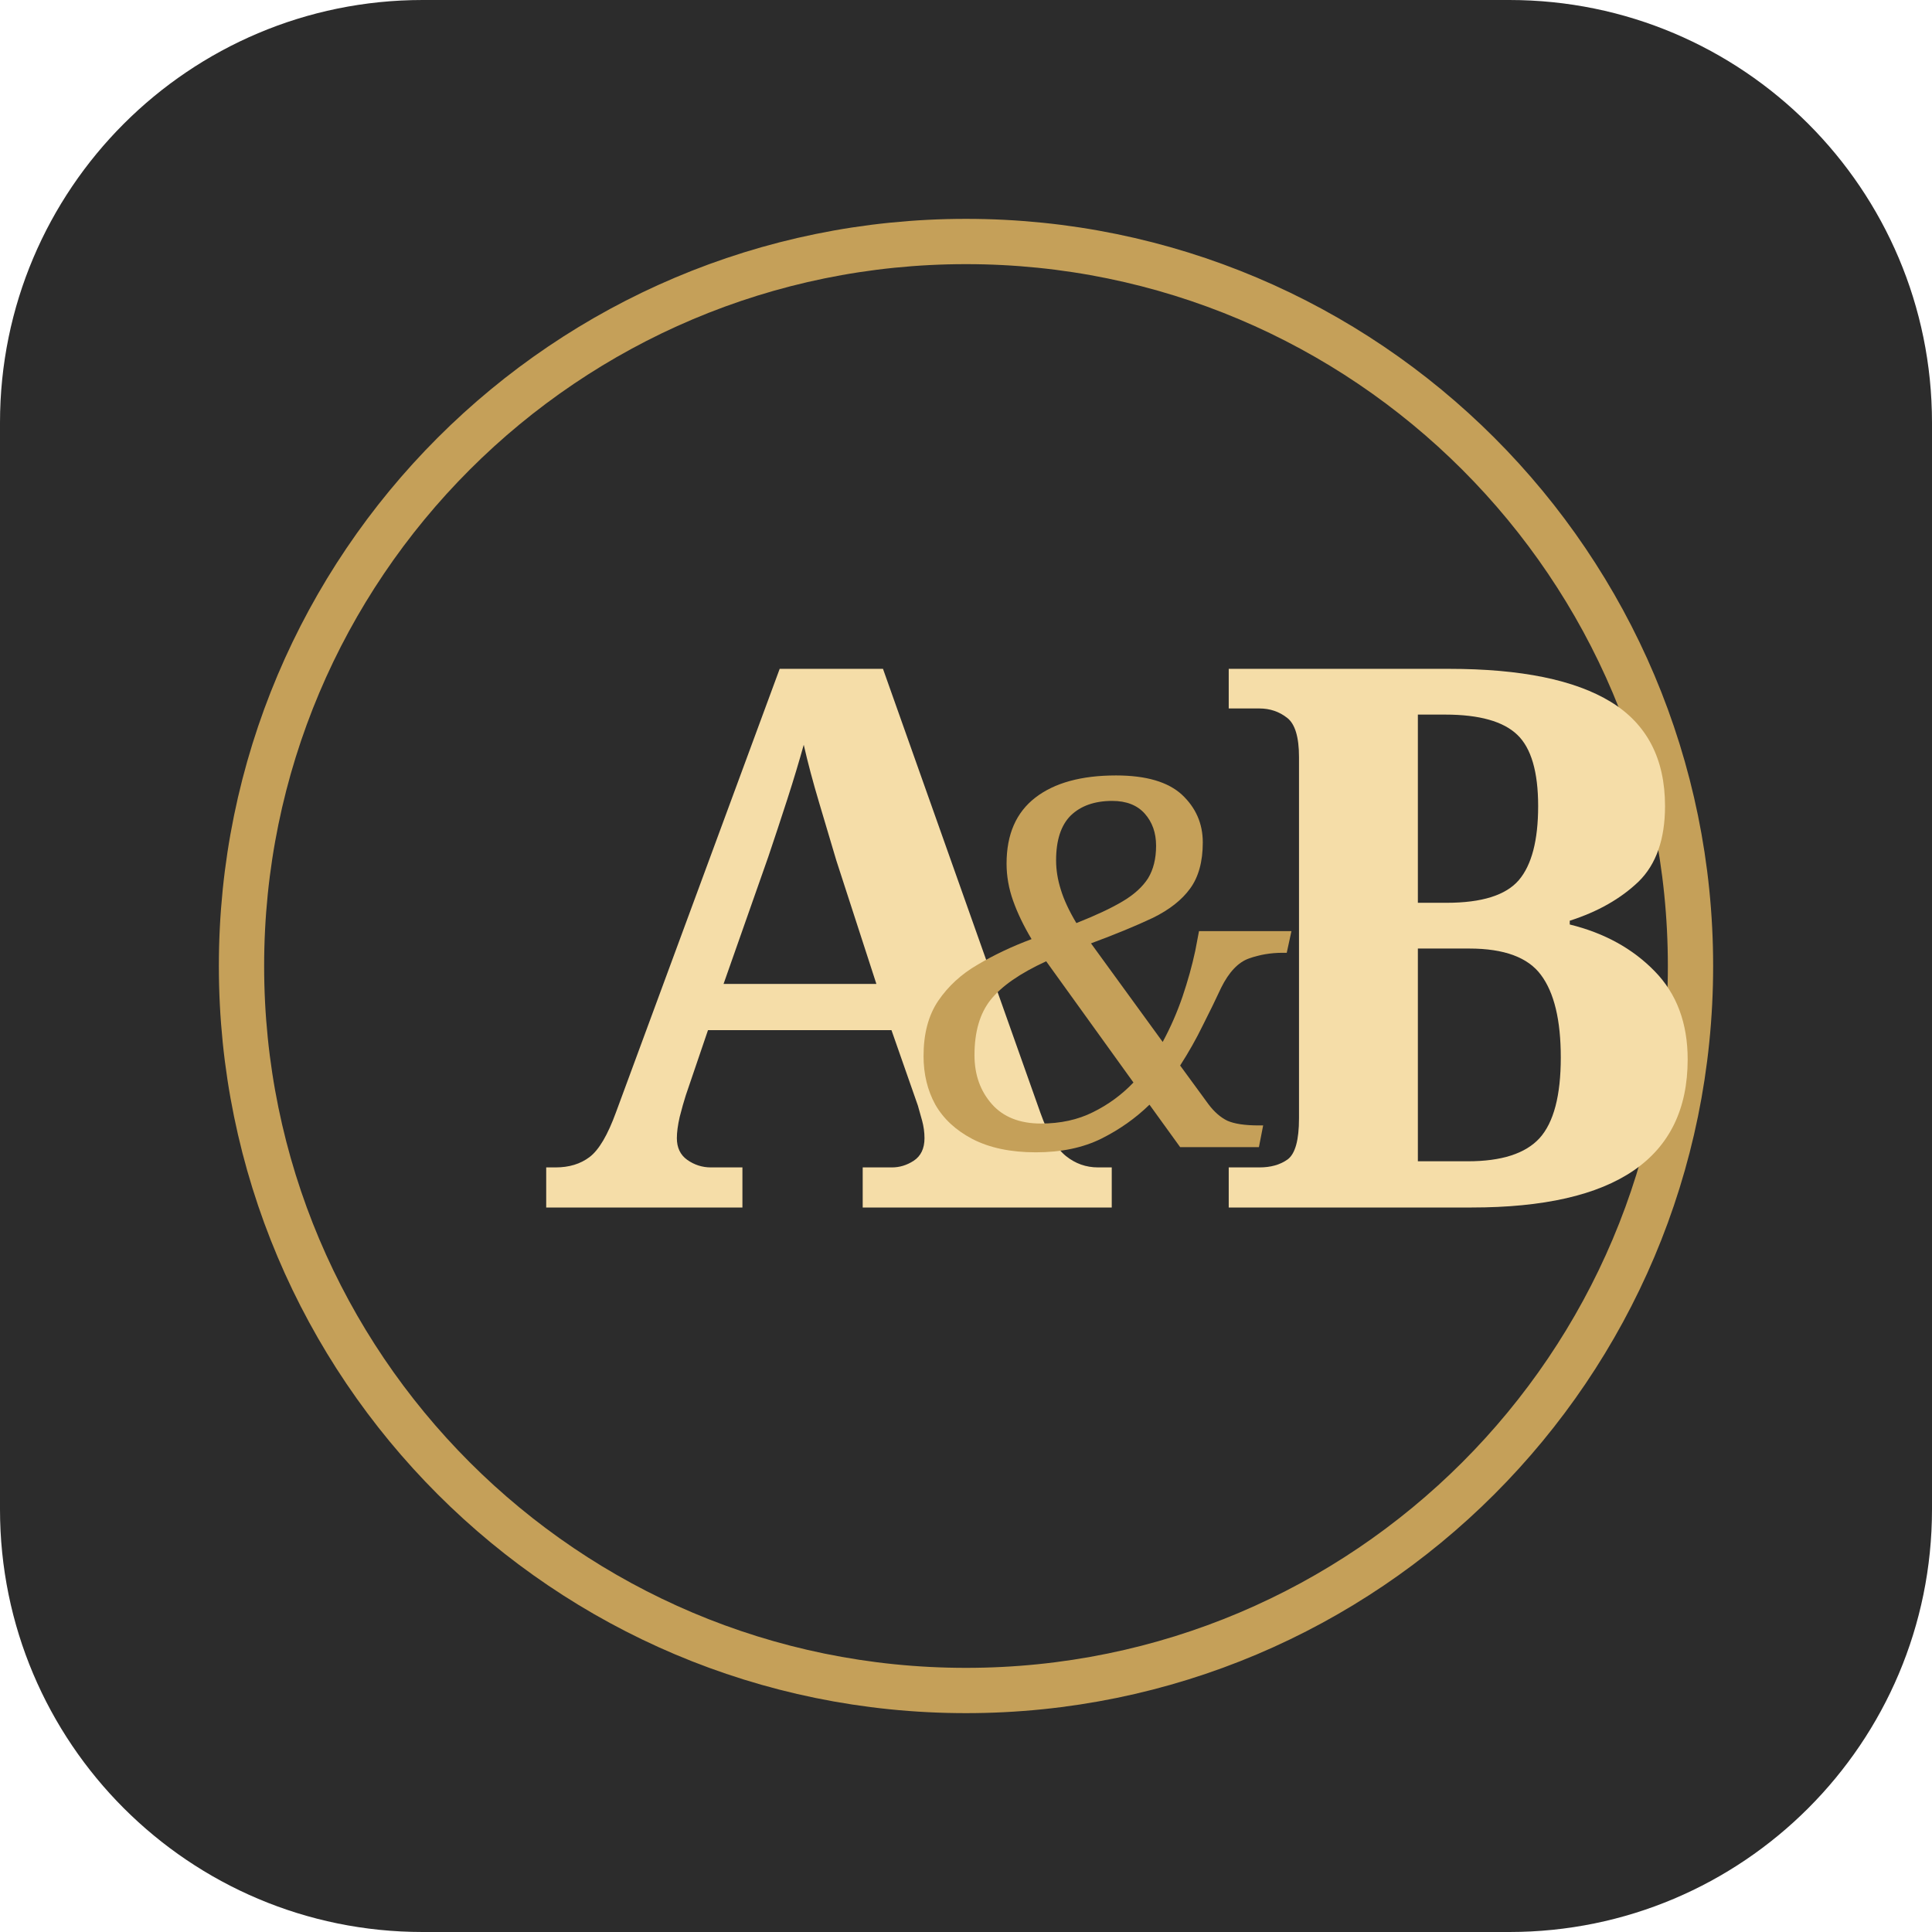
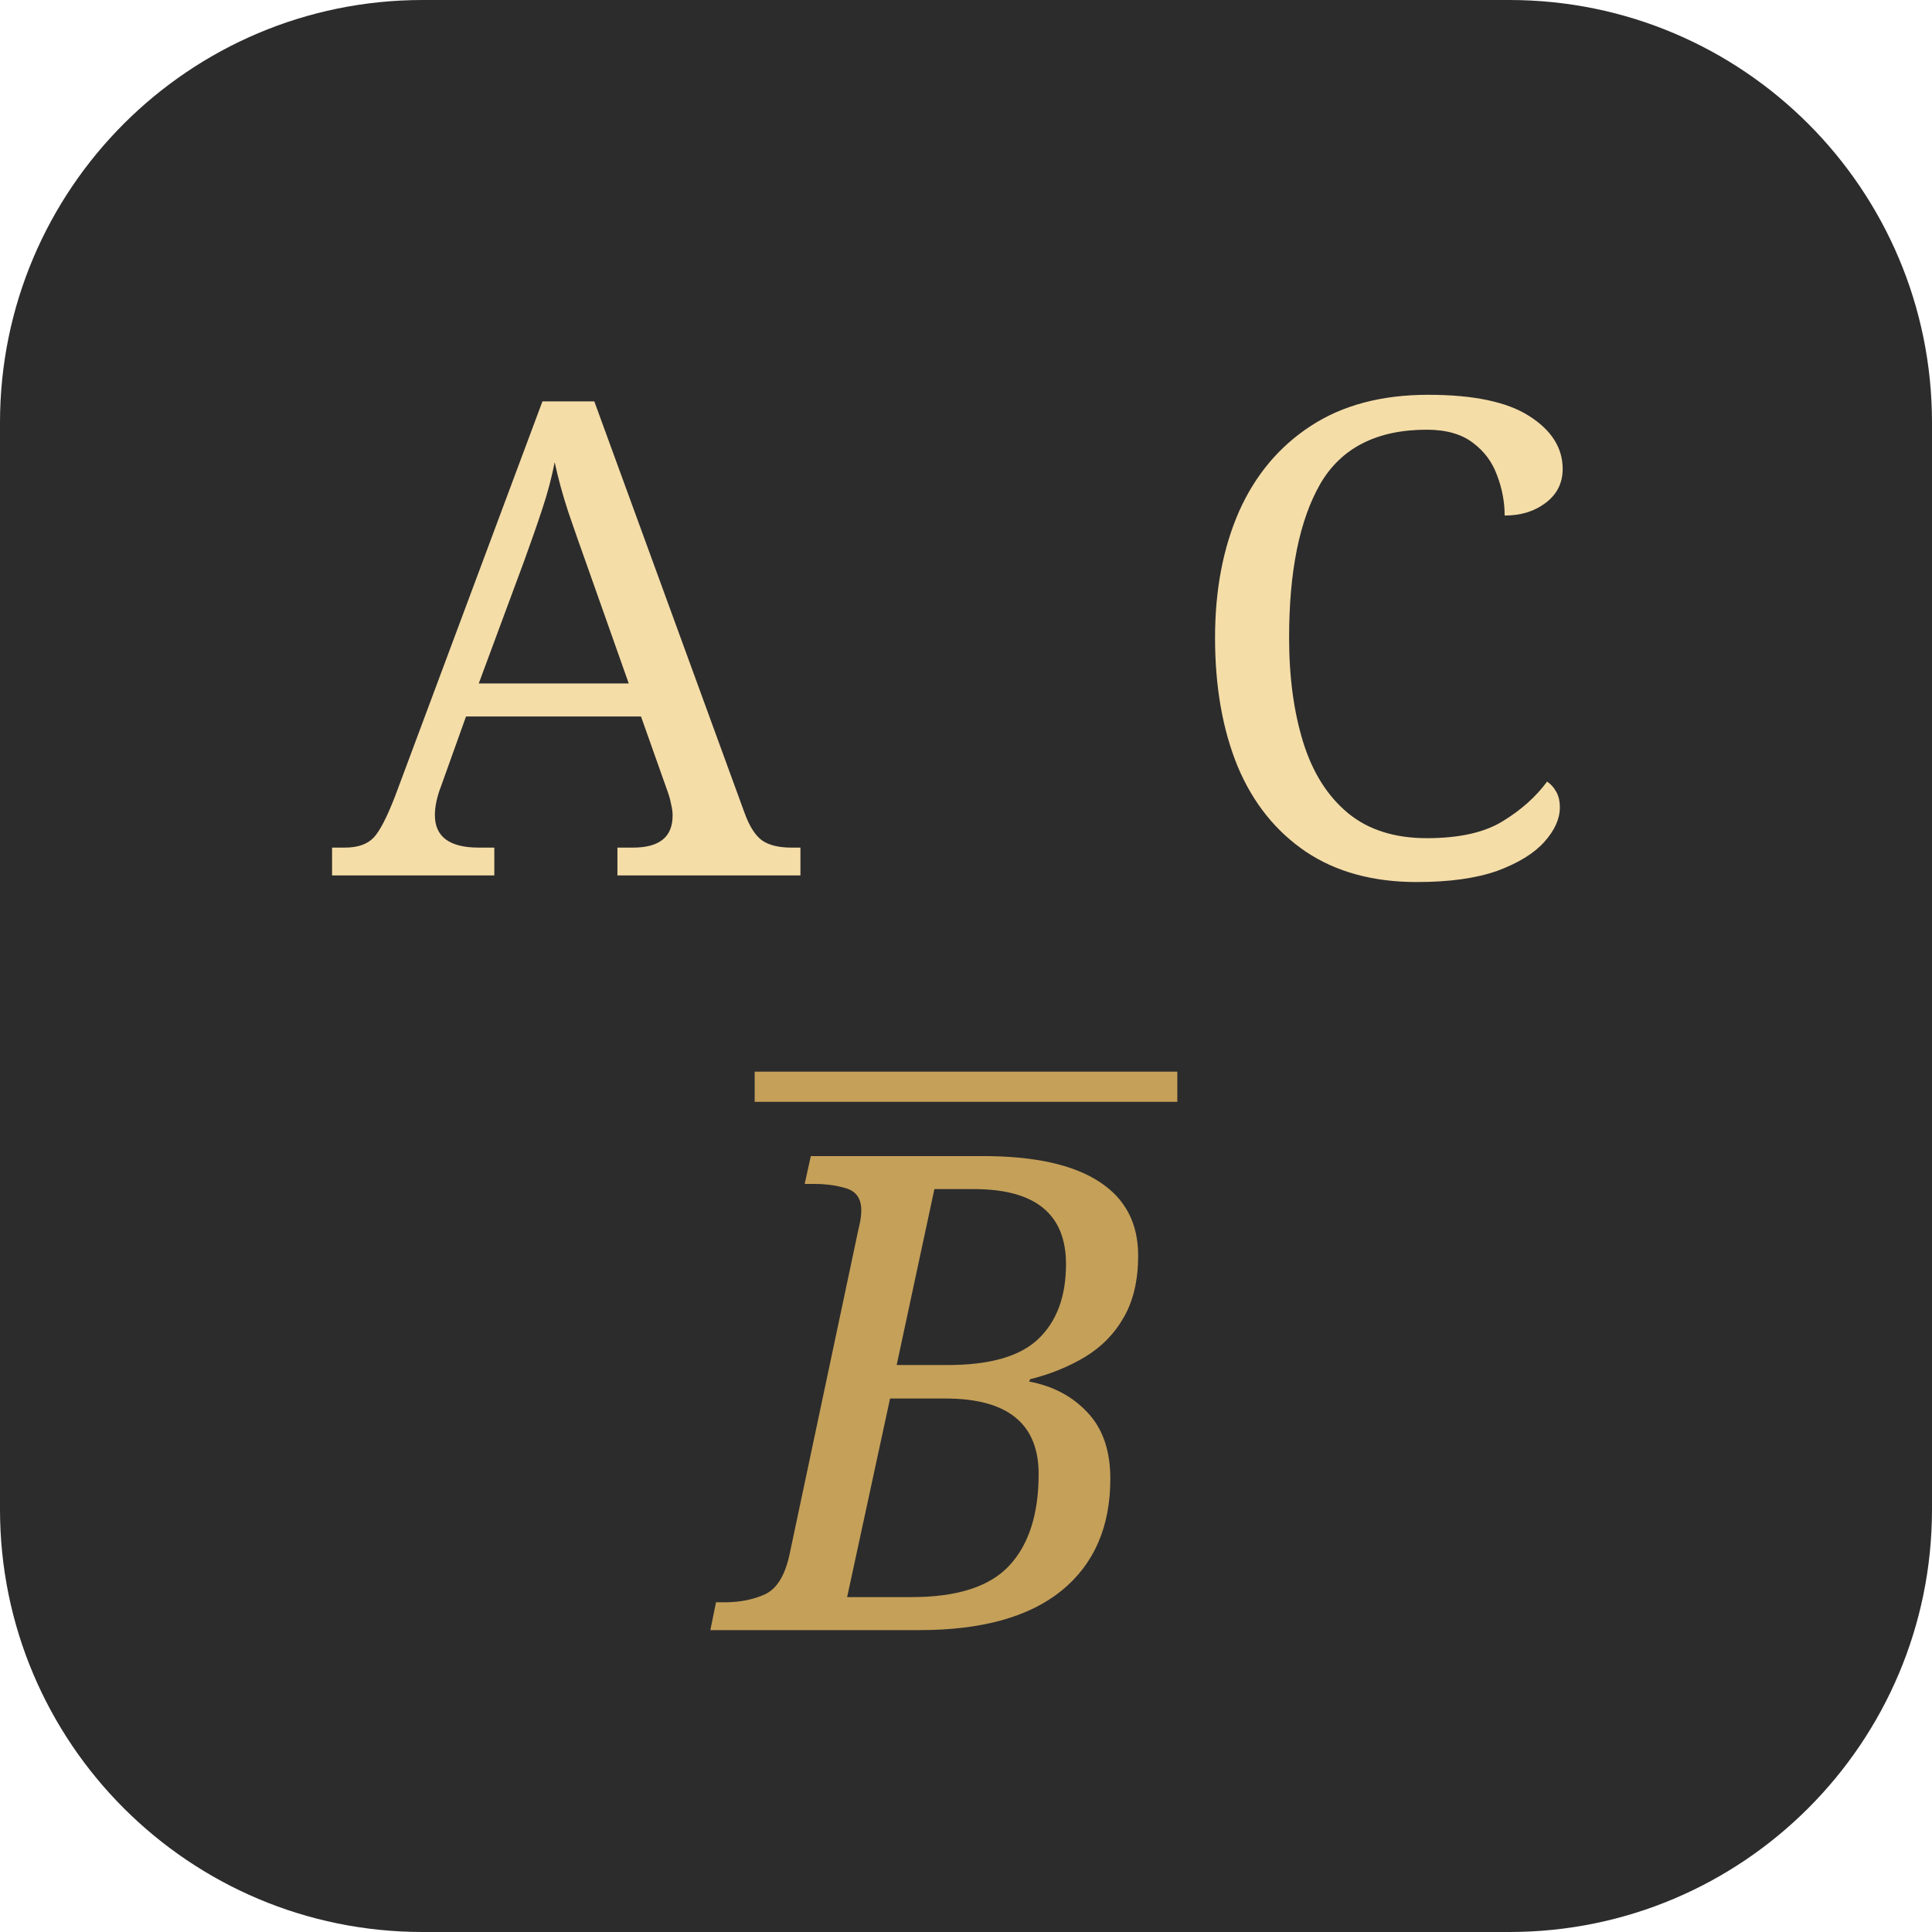
- <svg xmlns="http://www.w3.org/2000/svg" viewBox="0 0 64 64" role="img" aria-label="Ashmitha and Belmer">
+ <svg xmlns="http://www.w3.org/2000/svg" viewBox="0 0 64 64" role="img" aria-label="Ashmitha Candish and Belmer">
  <rect width="64" height="64" rx="14" fill="#2c2c2c" />
-   <circle cx="32" cy="32" r="24" fill="none" stroke="#c5a059" stroke-width="1.5" />
-   <text x="18" y="40" fill="#f5dda8" font-family="Georgia, serif" font-size="25" font-weight="700">A</text>
-   <text x="30" y="38" fill="#c5a059" font-family="Georgia, serif" font-size="17" font-style="italic">&amp;</text>
-   <text x="40" y="40" fill="#f5dda8" font-family="Georgia, serif" font-size="25" font-weight="700">B</text>
+   <text x="11" y="29" fill="#f5dda8" font-family="Georgia, serif" font-size="22" font-weight="500">A</text>
+   <text x="39" y="29" fill="#f5dda8" font-family="Georgia, serif" font-size="22" font-weight="500">C</text>
+   <path d="M25 36h14" stroke="#c5a059" stroke-width="1" />
+   <text x="24" y="54" fill="#c5a059" font-family="Georgia, serif" font-size="22" font-style="italic">B</text>
</svg>
